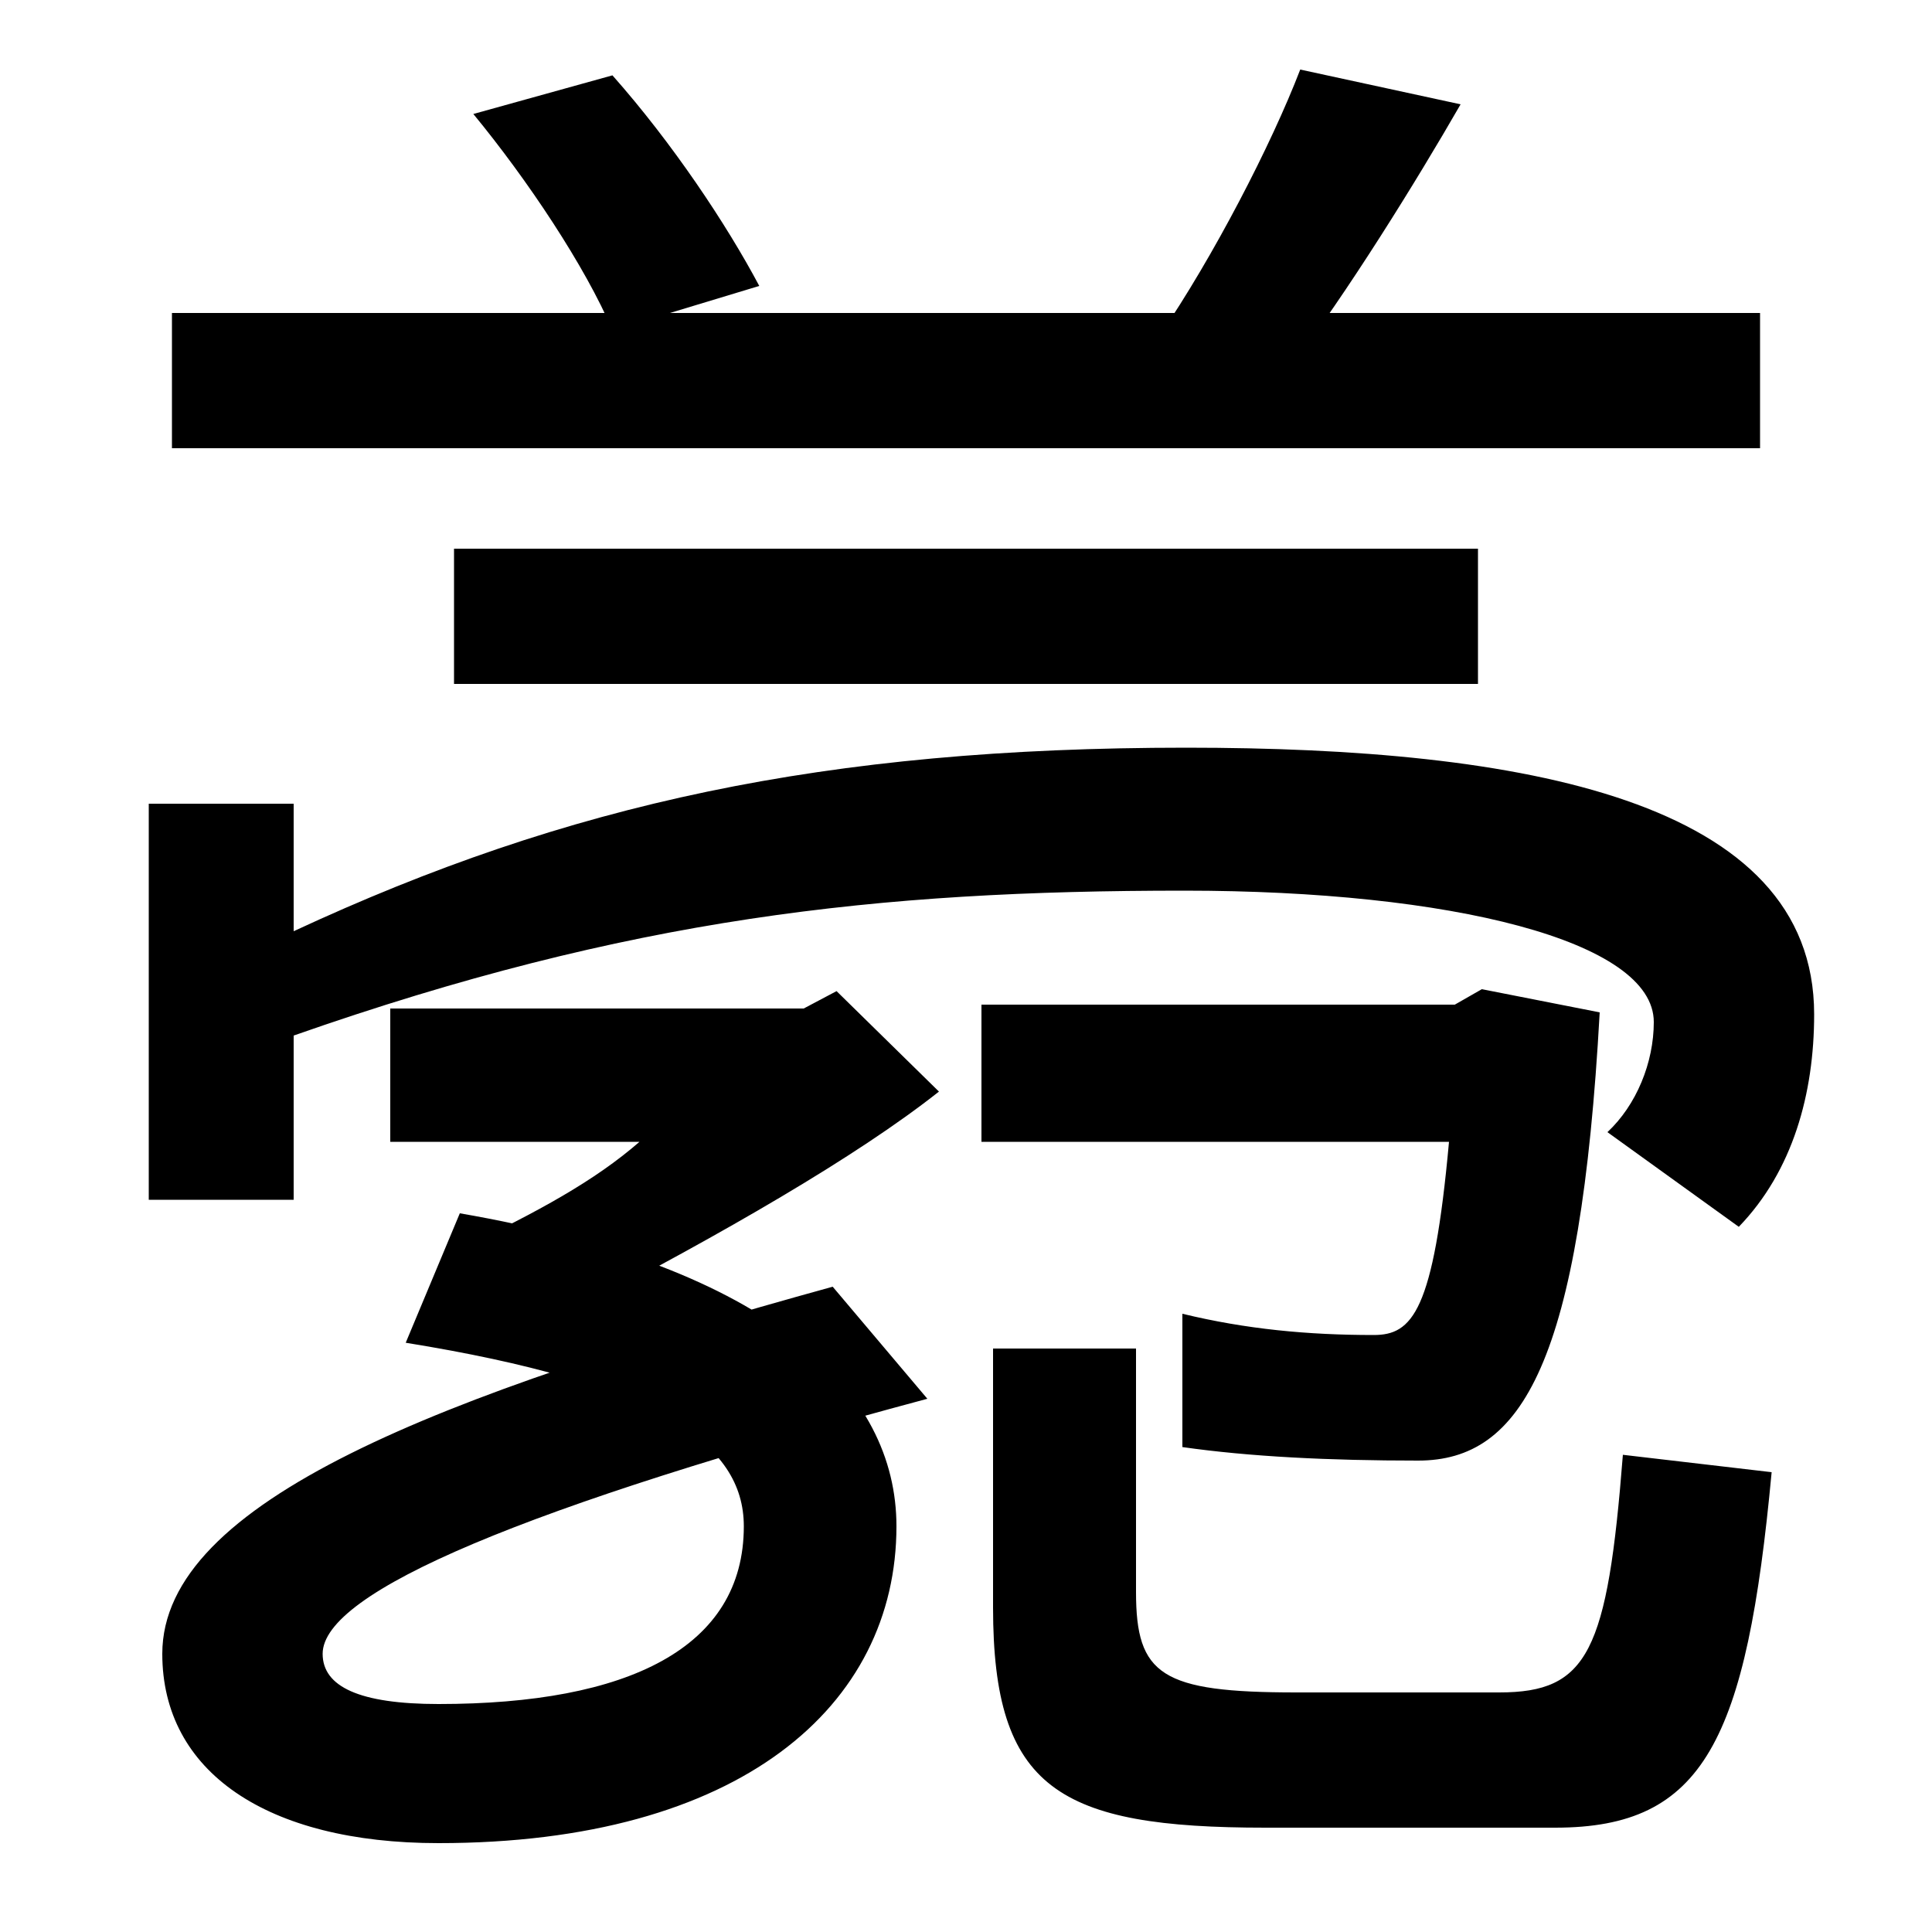
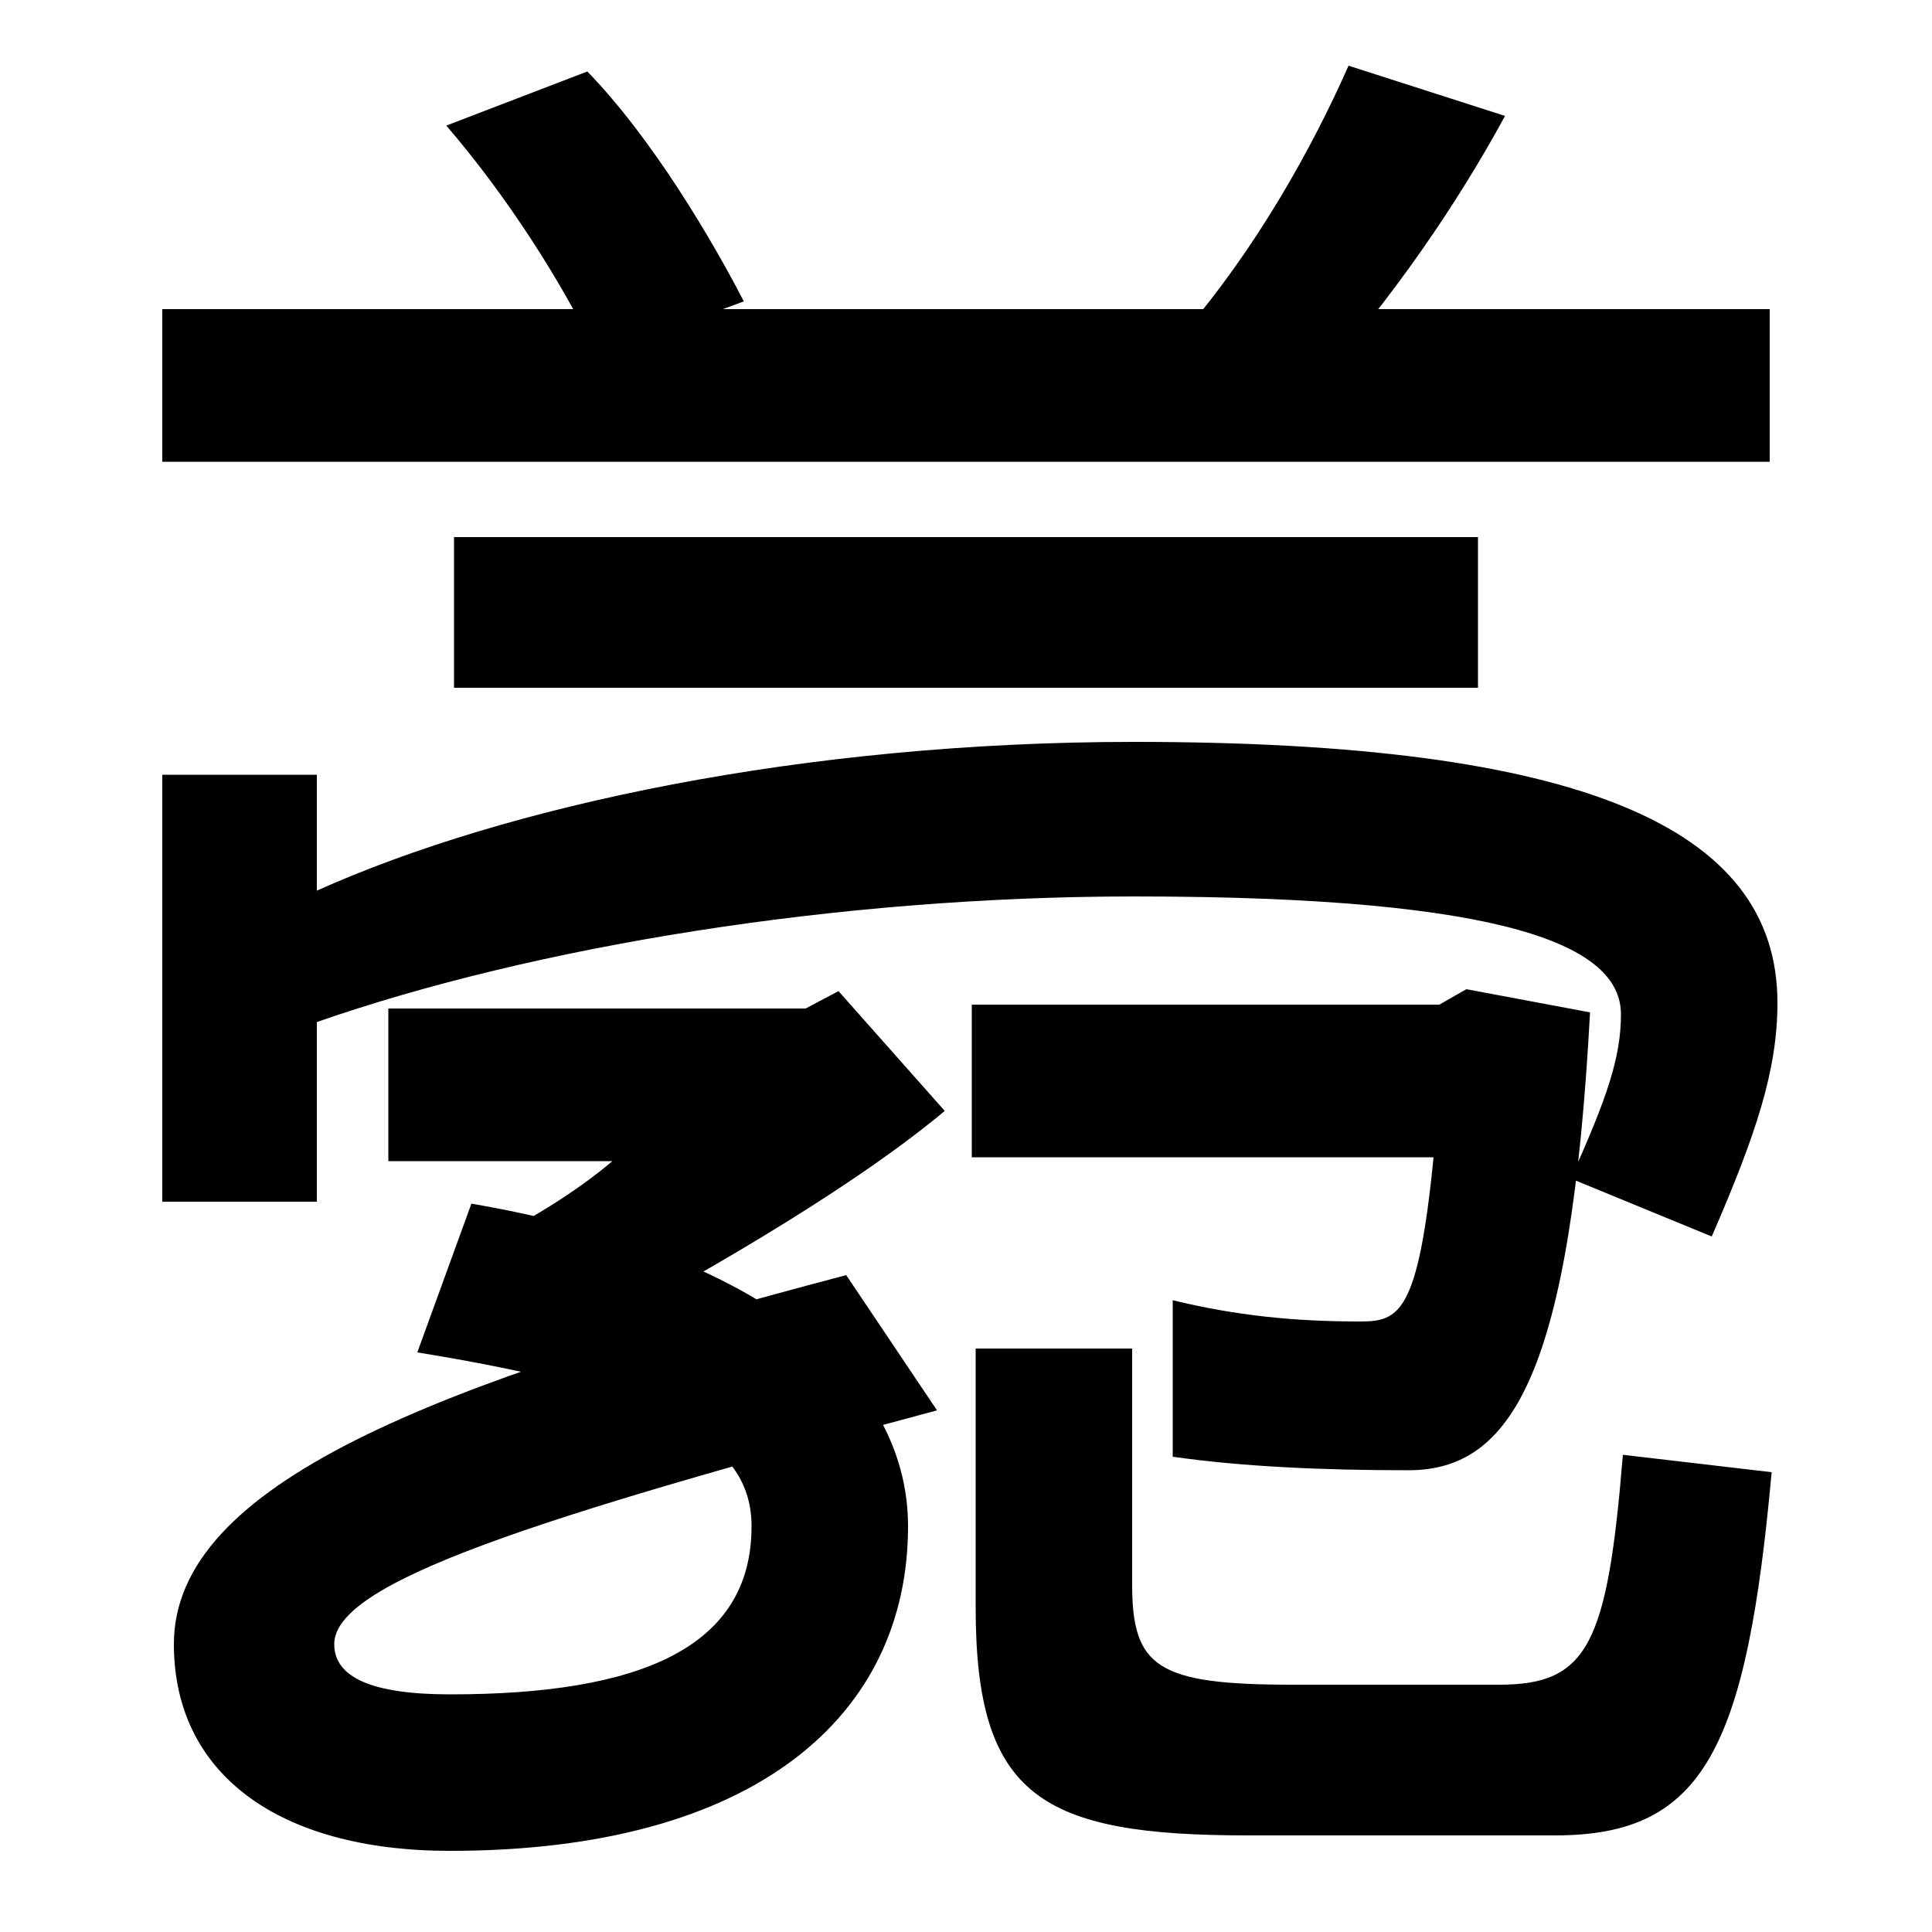
<svg xmlns="http://www.w3.org/2000/svg" width="1000" height="1000">
-   <path d="M235 526H765V596H235ZM317 709 393 732C376 764 348 806 317 841L245 821C273 787 303 742 317 709ZM89 648H911V718H89ZM600 706 668 690C697 728 733 786 756 826L673 844C658 805 628 747 600 706ZM832 294 900 245C928 274 939 314 939 355C939 466 788 493 614 493C427 493 294 464 152 398V464H77V259H152V344C326 405 454 419 613 419C751 419 856 393 856 351C856 330 847 308 832 294ZM227 -74C383 -74 464 -3 464 90C464 160 400 224 238 252L210 185C340 164 385 133 385 90C385 27 325 -2 227 -2C186 -2 167 7 167 24C167 56 271 100 480 156L431 214C228 158 84 103 84 24C84 -37 138 -74 227 -74ZM237 233 300 203C373 241 443 281 486 315L433 367L416 358H202V289H331C308 269 279 253 237 233ZM588 56V182H514V48C514 -46 548 -66 655 -66H805C882 -66 904 -21 917 118L840 127C832 25 822 4 776 4H671C601 4 588 13 588 56ZM734 124C788 124 818 175 828 356L767 368L753 360H508V289H750C742 201 731 189 711 189C677 189 645 192 612 200V131C647 126 688 124 734 124Z" transform="translate(0, 880) scale(1,-1)" />
+   <path d="M233 -78C391 -78 470 -8 470 90C470 160 406 229 244 257L216 180C346 159 389 133 389 90C389 27 331 3 233 3C192 3 173 12 173 29C173 61 276 94 485 150L438 220C225 164 90 112 90 29C90 -38 144 -78 233 -78ZM243 233 303 188C376 227 446 269 489 305L434 367L417 358H201V279H317C298 263 274 248 243 233ZM586 60V182H505V48C505 -50 539 -70 646 -70H805C882 -70 904 -25 917 118L840 127C832 29 822 8 776 8H669C599 8 586 17 586 60ZM729 119C783 119 813 170 823 356L759 368L745 360H503V281H742C734 200 724 196 704 196C670 196 640 199 607 207V126C642 121 683 119 729 119ZM235 524H765V602H235ZM309 696 385 724C369 755 338 808 304 843L231 815C262 779 291 734 309 696ZM84 641H916V720H84ZM612 707 681 681C721 726 754 774 779 820L698 846C679 803 650 751 612 707ZM813 270 886 240C909 293 920 326 920 361C920 452 818 496 587 496C416 496 262 463 164 419V479H84V258H164V351C276 390 433 416 587 416C782 416 839 390 839 355C839 333 832 312 813 270Z" transform="translate(0, 880) scale(1,-1)" />
</svg>
